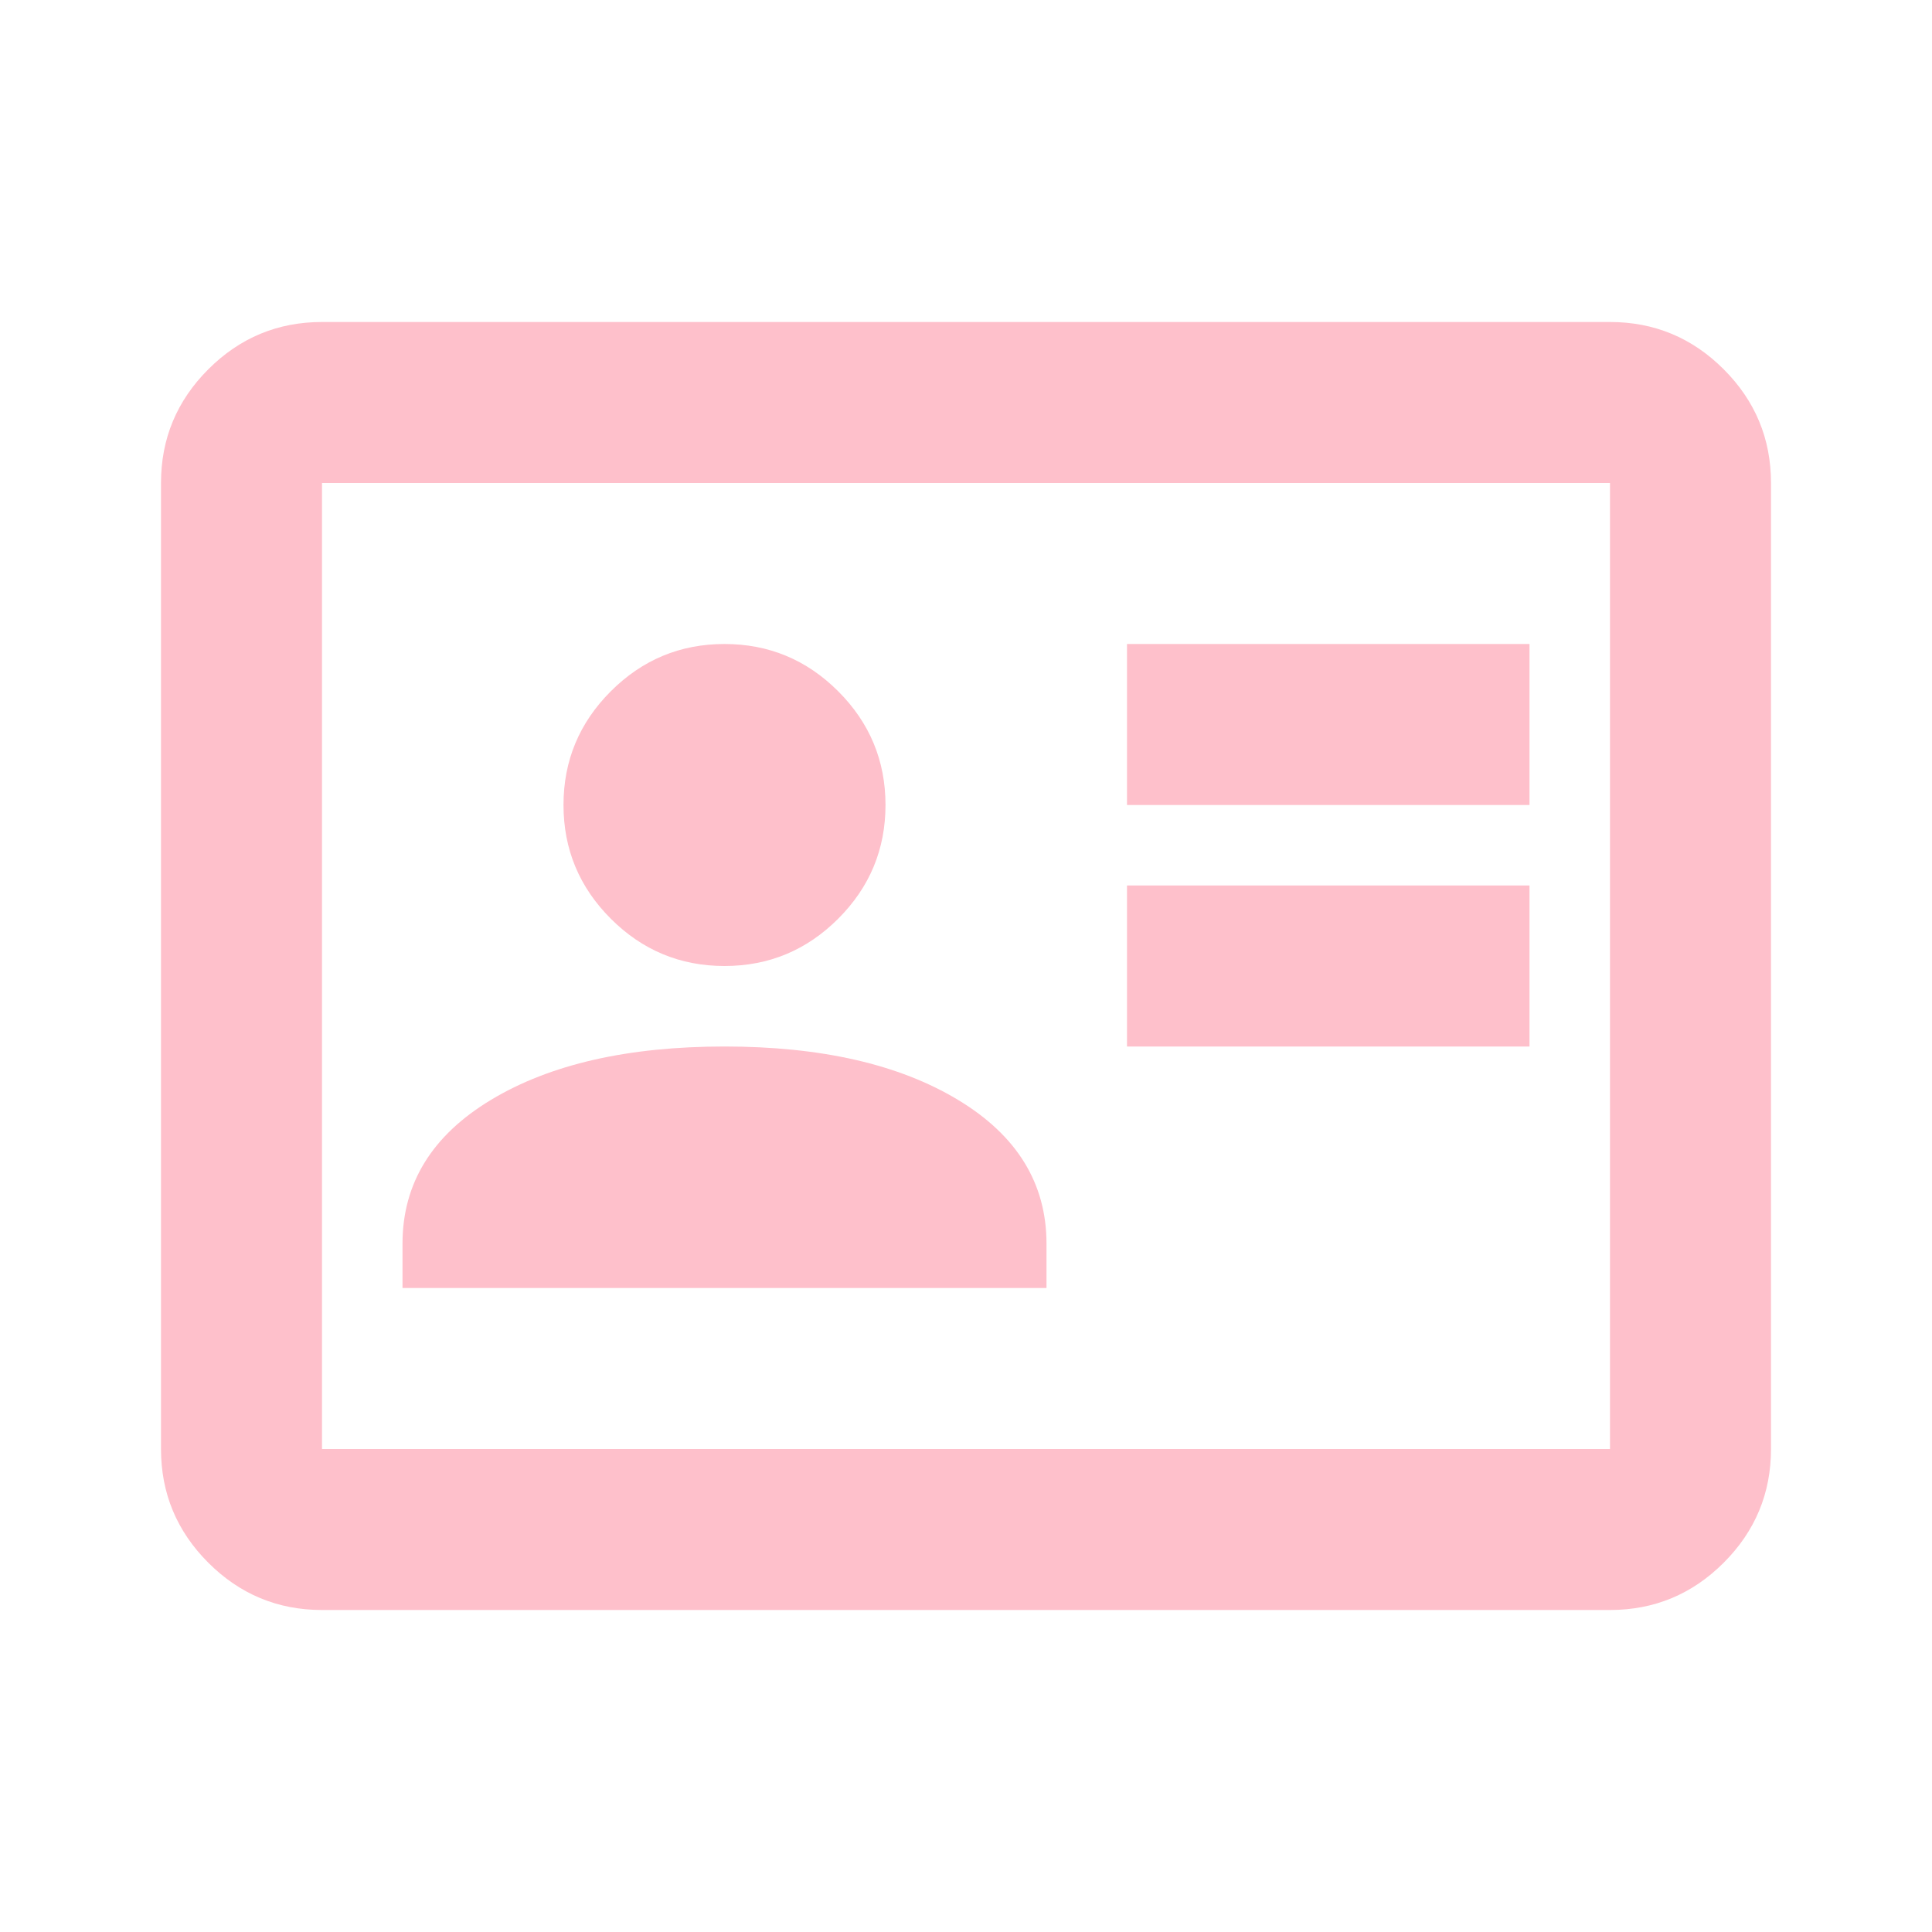
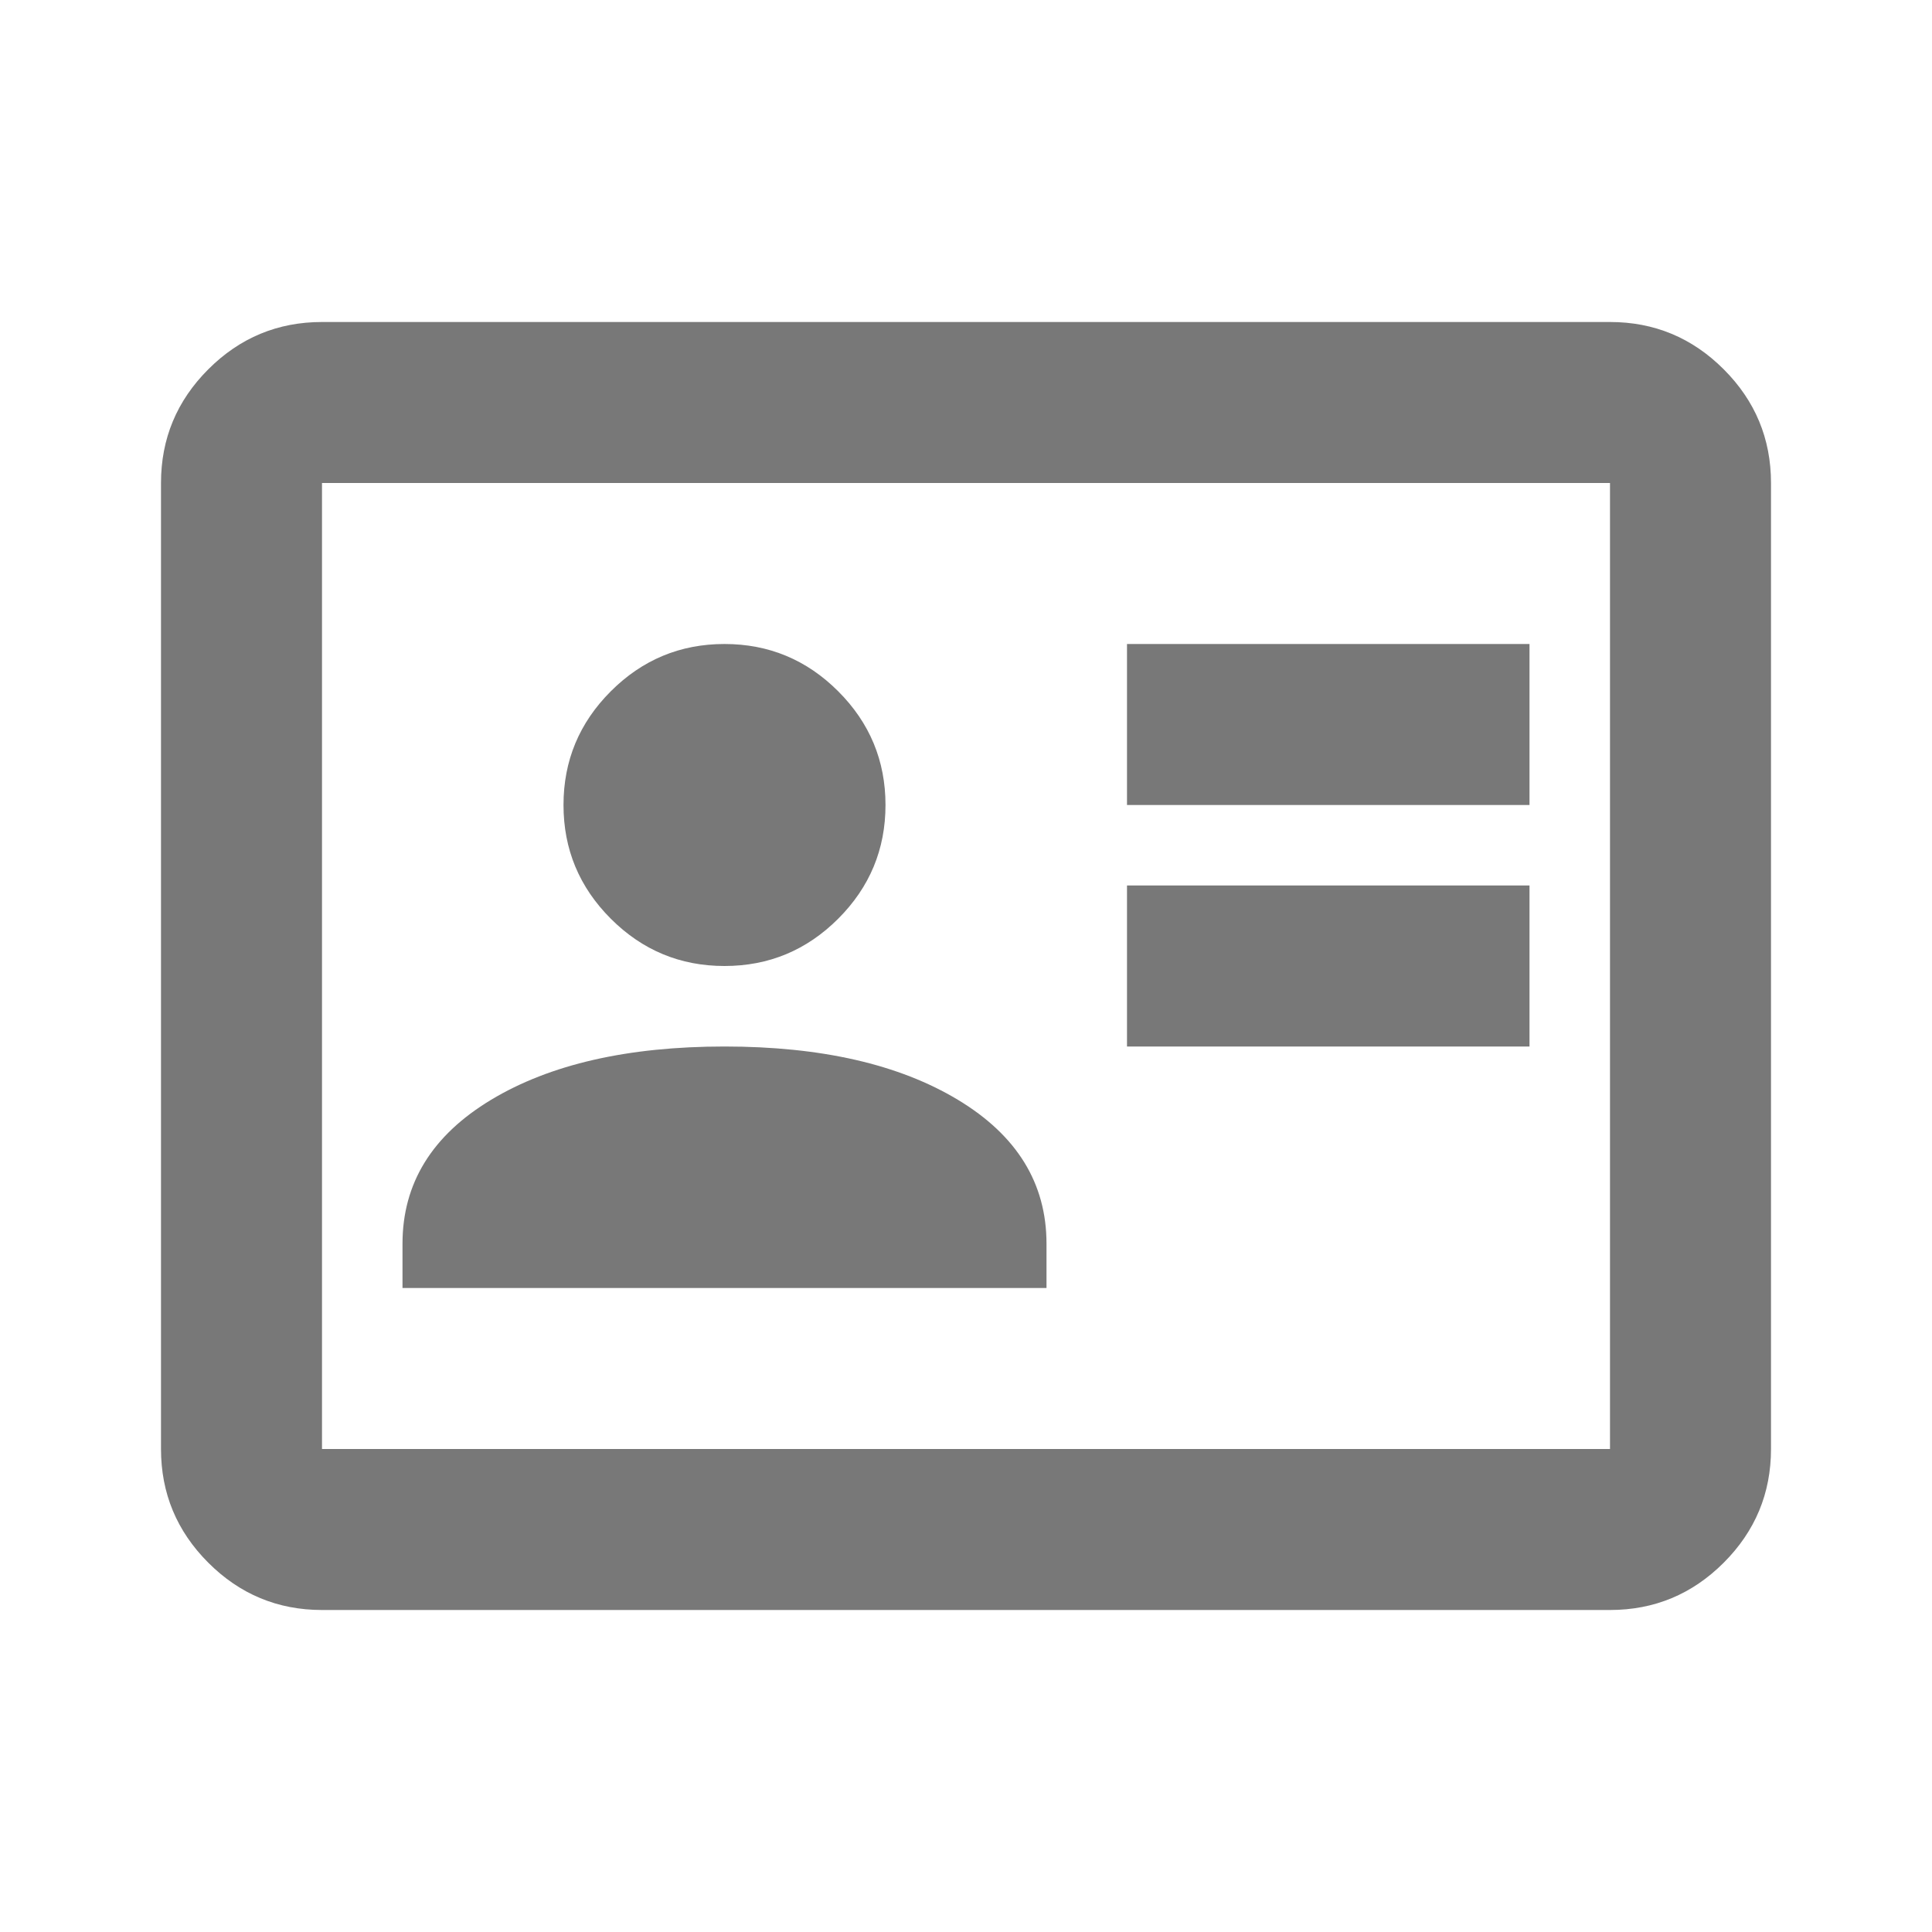
- <svg xmlns="http://www.w3.org/2000/svg" height="24px" viewBox="0 -960 960 960" width="24px" fill="#fec0cb">
+ <svg xmlns="http://www.w3.org/2000/svg" height="24px" viewBox="0 -960 960 960" width="24px" fill="#787878">
  <path d="M560-440h200v-80H560v80Zm0-120h200v-80H560v80ZM200-320h320v-22q0-45-44-71.5T360-440q-72 0-116 26.5T200-342v22Zm160-160q33 0 56.5-23.5T440-560q0-33-23.5-56.5T360-640q-33 0-56.5 23.5T280-560q0 33 23.5 56.5T360-480ZM160-160q-33 0-56.5-23.5T80-240v-480q0-33 23.5-56.5T160-800h640q33 0 56.5 23.5T880-720v480q0 33-23.5 56.5T800-160H160Zm0-80h640v-480H160v480Zm0 0v-480 480Z" />
</svg>
